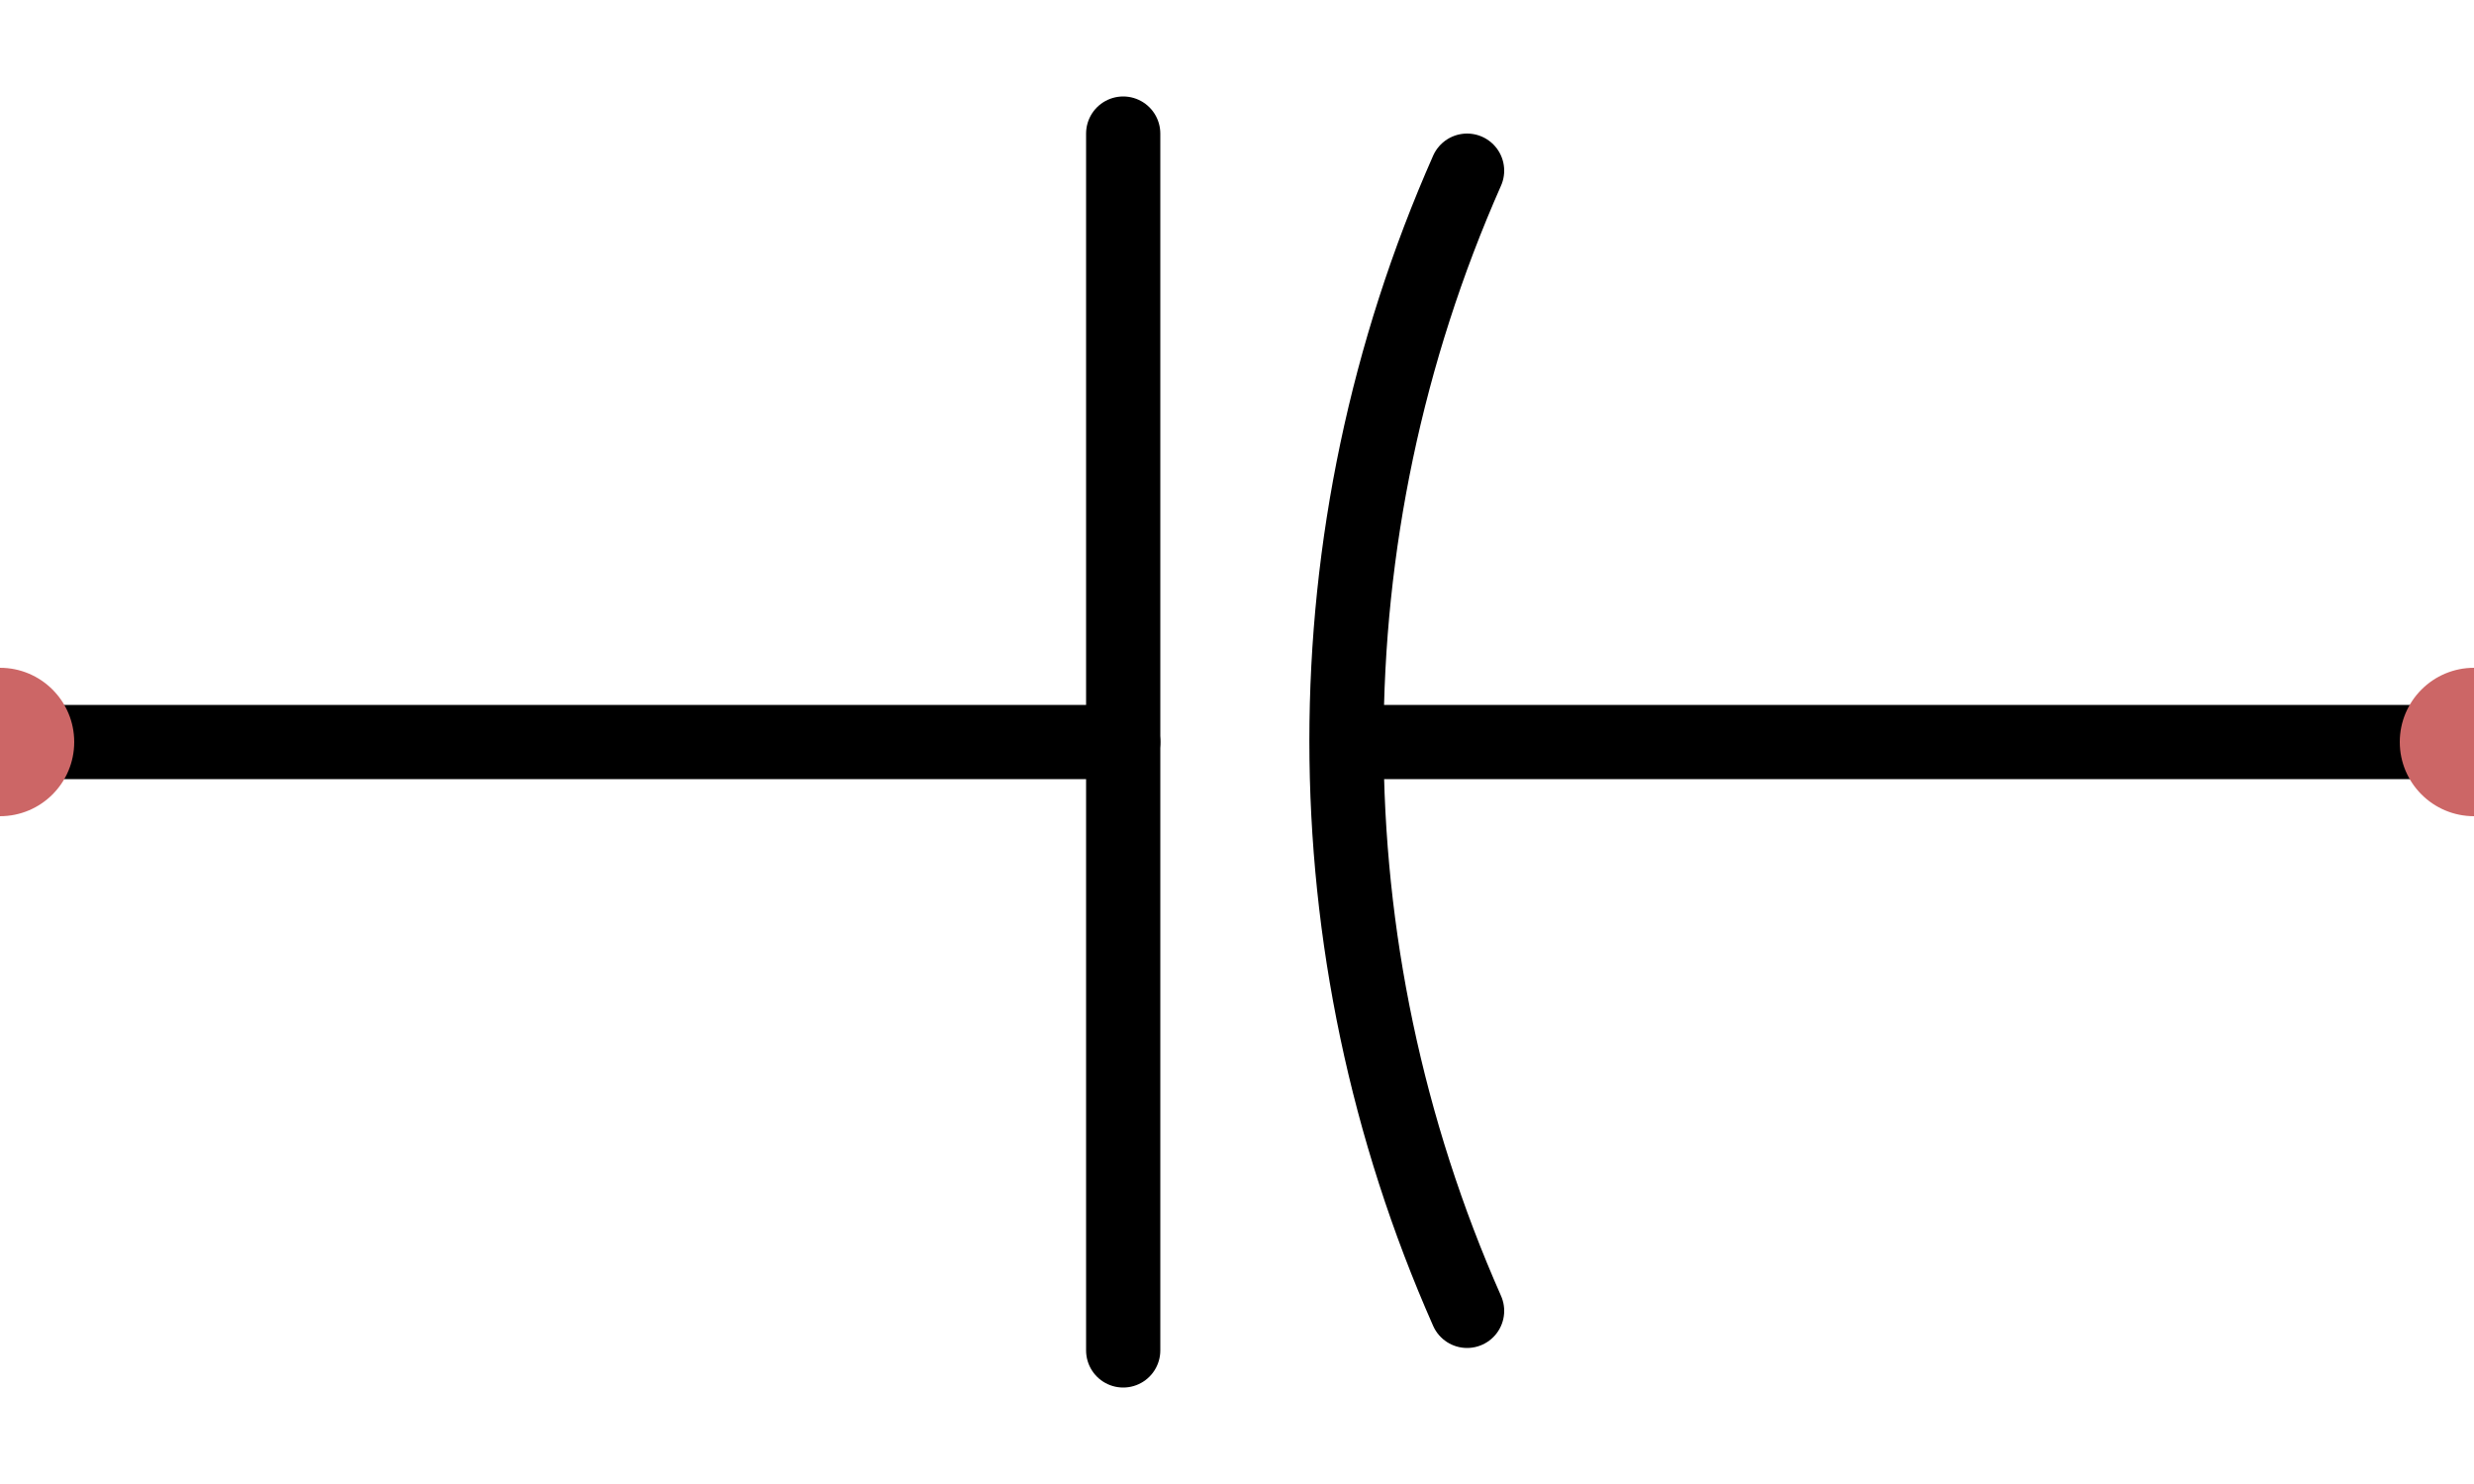
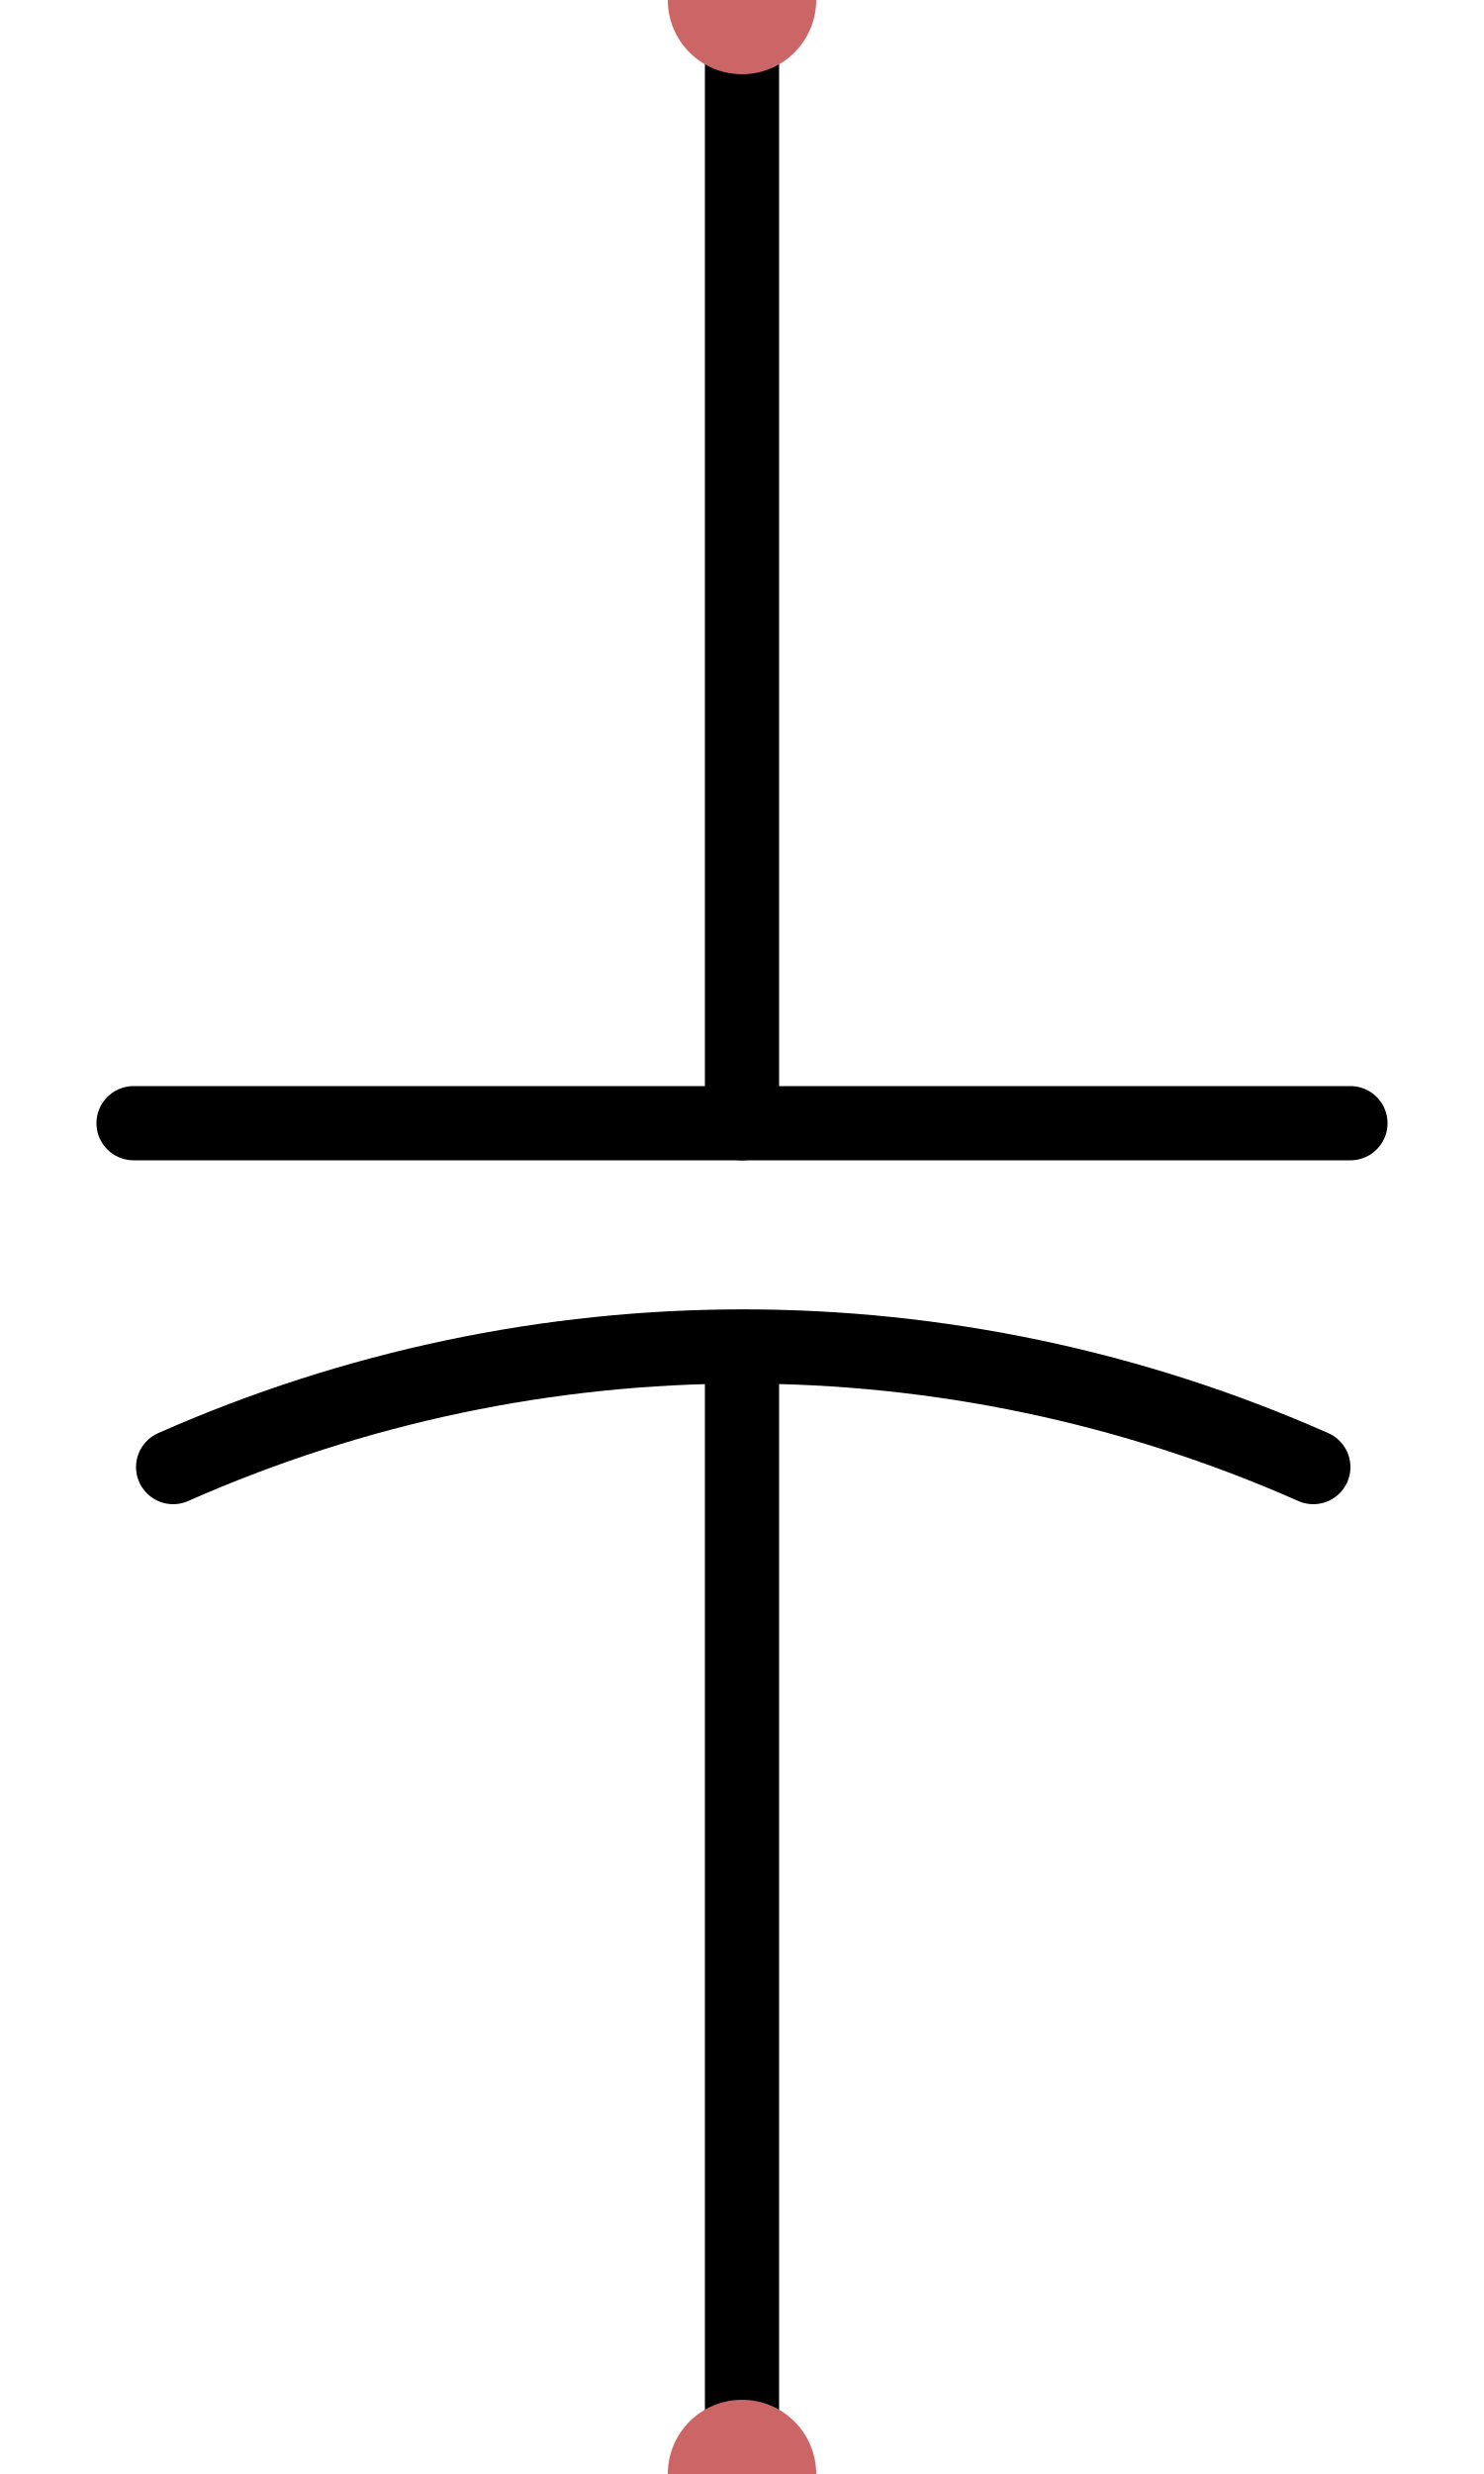
- <svg xmlns="http://www.w3.org/2000/svg" id="Layer_1" version="1.1" viewBox="0 0 100 60">
+ <svg xmlns="http://www.w3.org/2000/svg" id="Layer_1" version="1.1" viewBox="0 0 60 100">
  <defs>
    <style>
      .st0 {
        fill: none;
        stroke: #000;
        stroke-linecap: round;
        stroke-linejoin: bevel;
        stroke-width: 3px;
      }

      .st1 {
        fill: #c66;
      }
    </style>
  </defs>
  <g id="leads">
-     <path class="st0" d="M0,30h45.4" />
-     <path class="st0" d="M100,30h-44.9" />
+     <path class="st0" d="M30,0v45.4" />
+     <path class="st0" d="M30,100v-44.9" />
  </g>
  <g id="artwork">
    <g>
-       <path class="st0" d="M45.4,54.6V5.4" />
-       <path class="st0" d="M59.3,6.9c-6.5,14.7-6.5,31.4,0,46.1" />
+       <path class="st0" d="M5.4,45.4h49.2" />
+       <path class="st0" d="M53.1,59.3c-14.7-6.5-31.4-6.5-46.1,0" />
    </g>
  </g>
  <g id="ports">
-     <circle id="port:left" class="st1" cy="30" r="3" />
-     <circle id="port:right" class="st1" cx="100" cy="30" r="3" />
+     <circle id="port:left" class="st1" cx="30" cy="0" r="3" />
+     <circle id="port:right" class="st1" cx="30" cy="100" r="3" />
  </g>
</svg>
